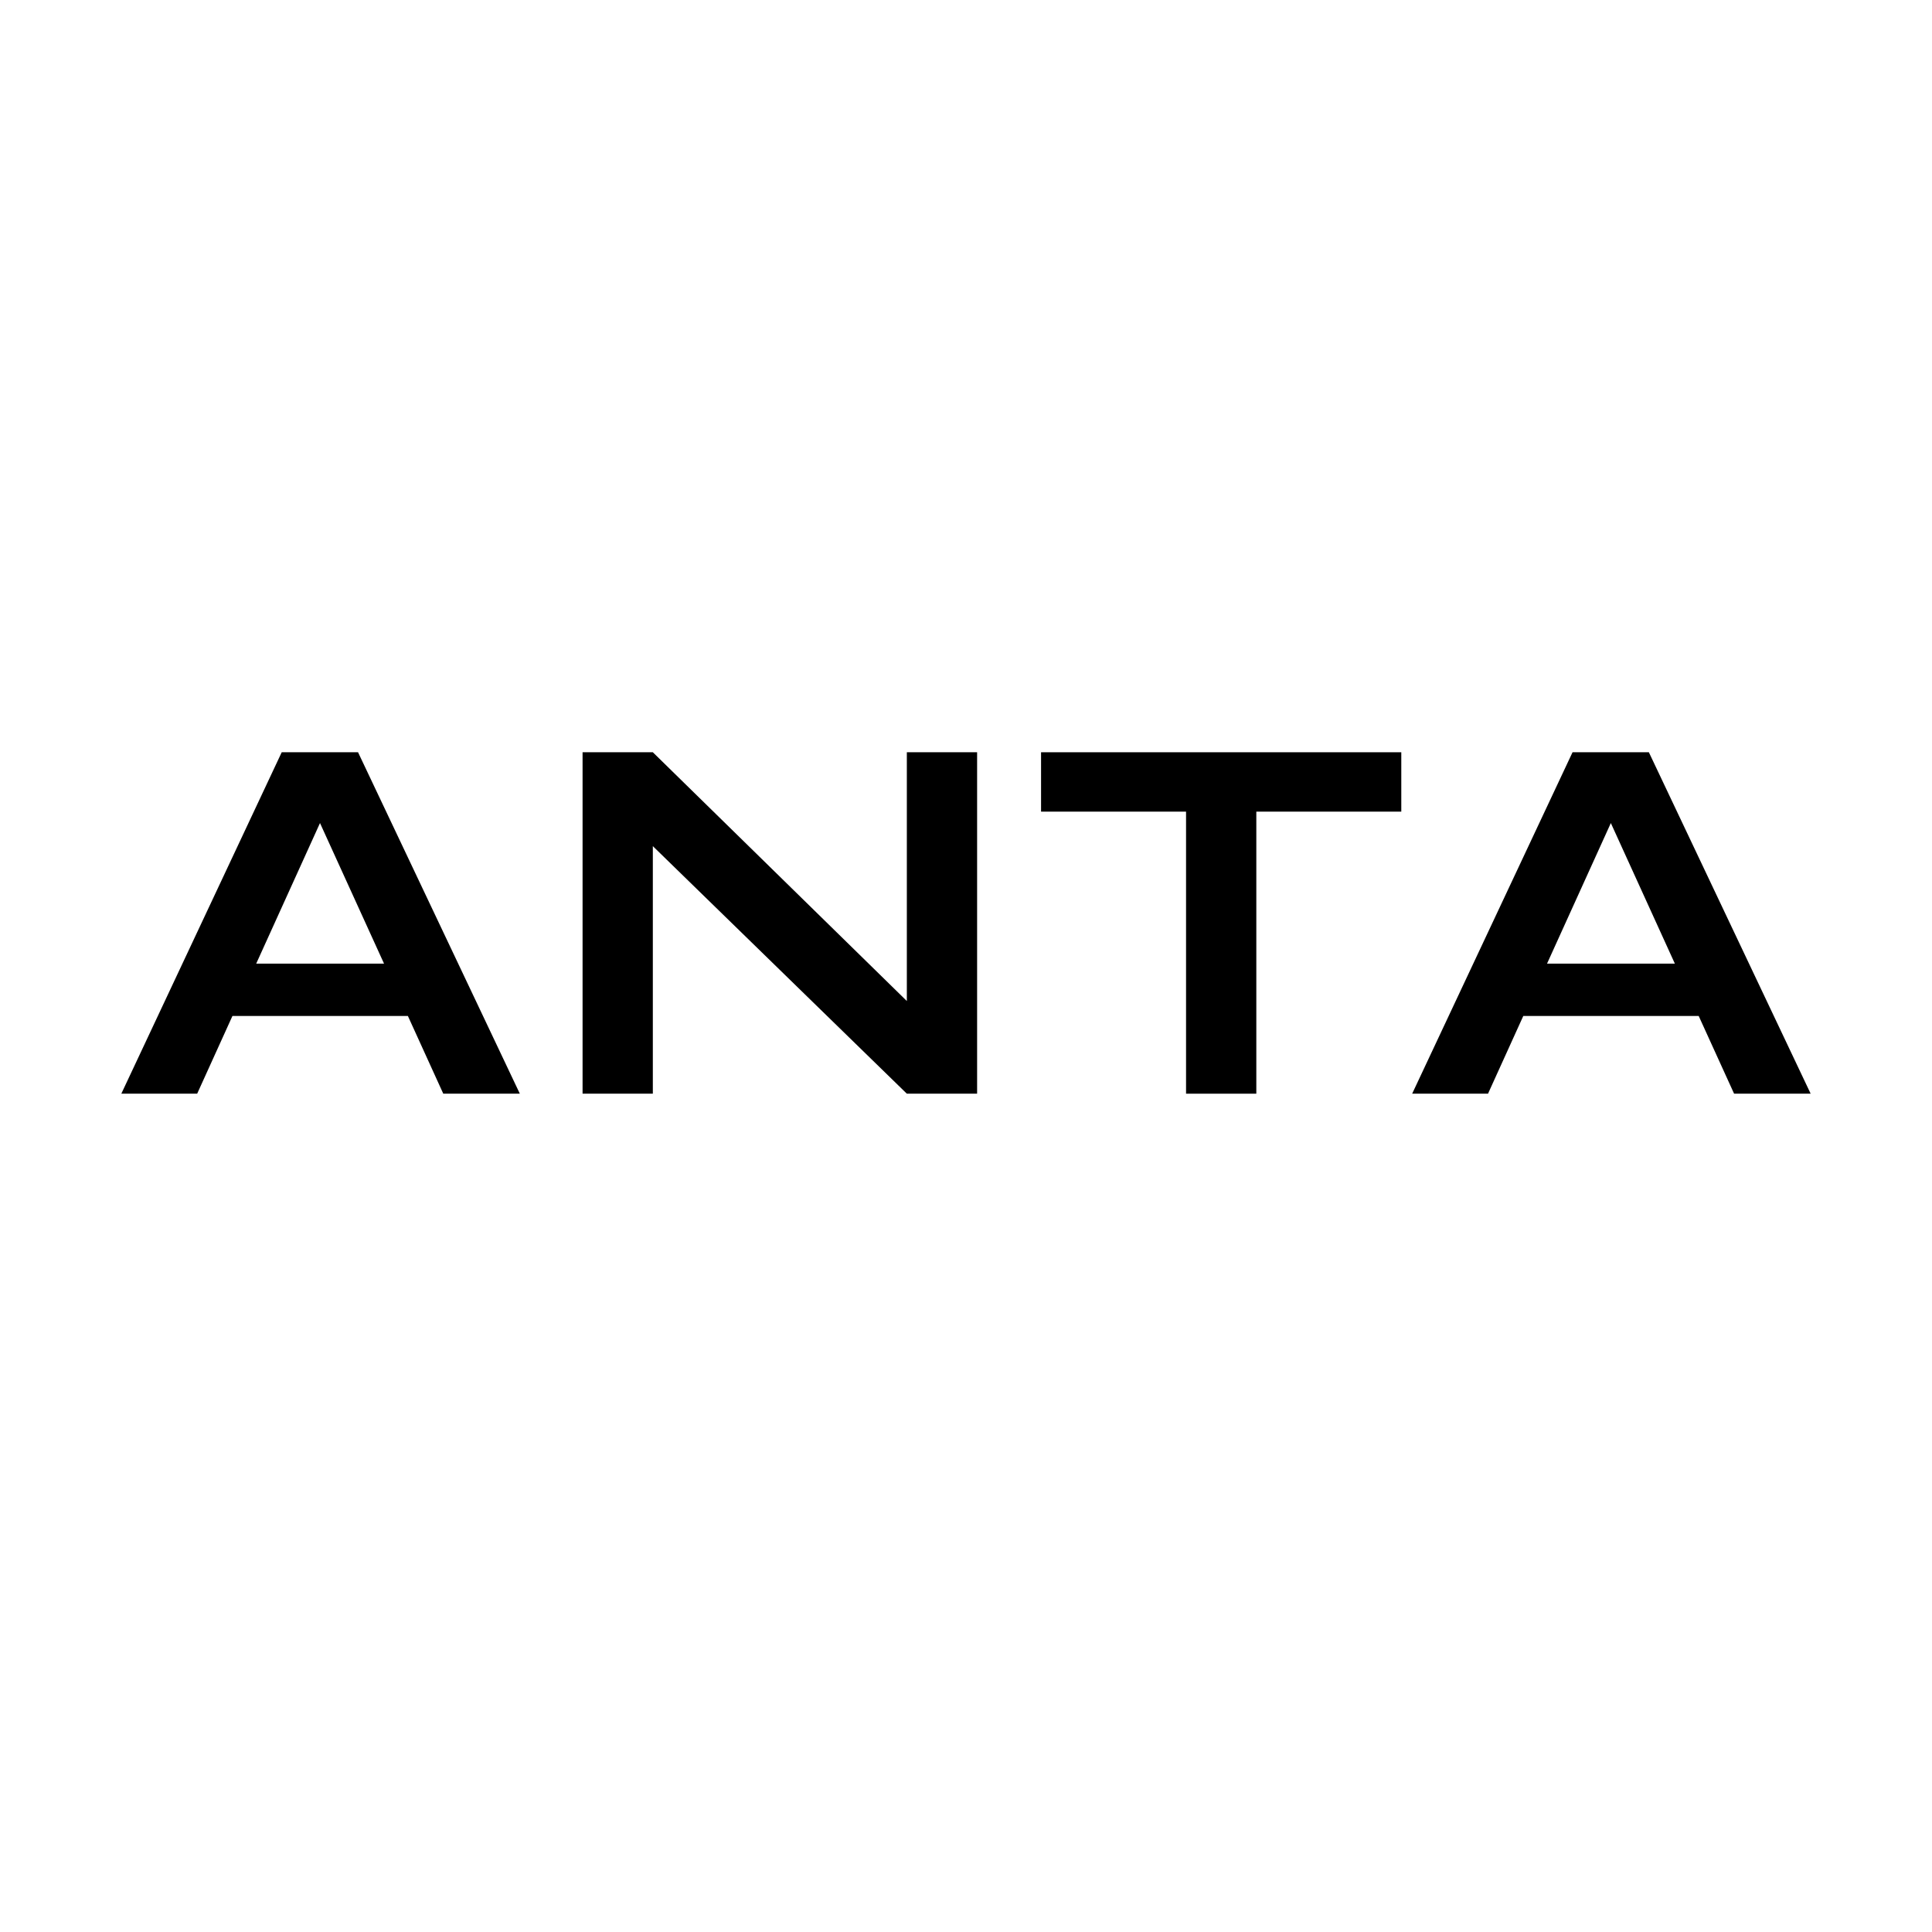
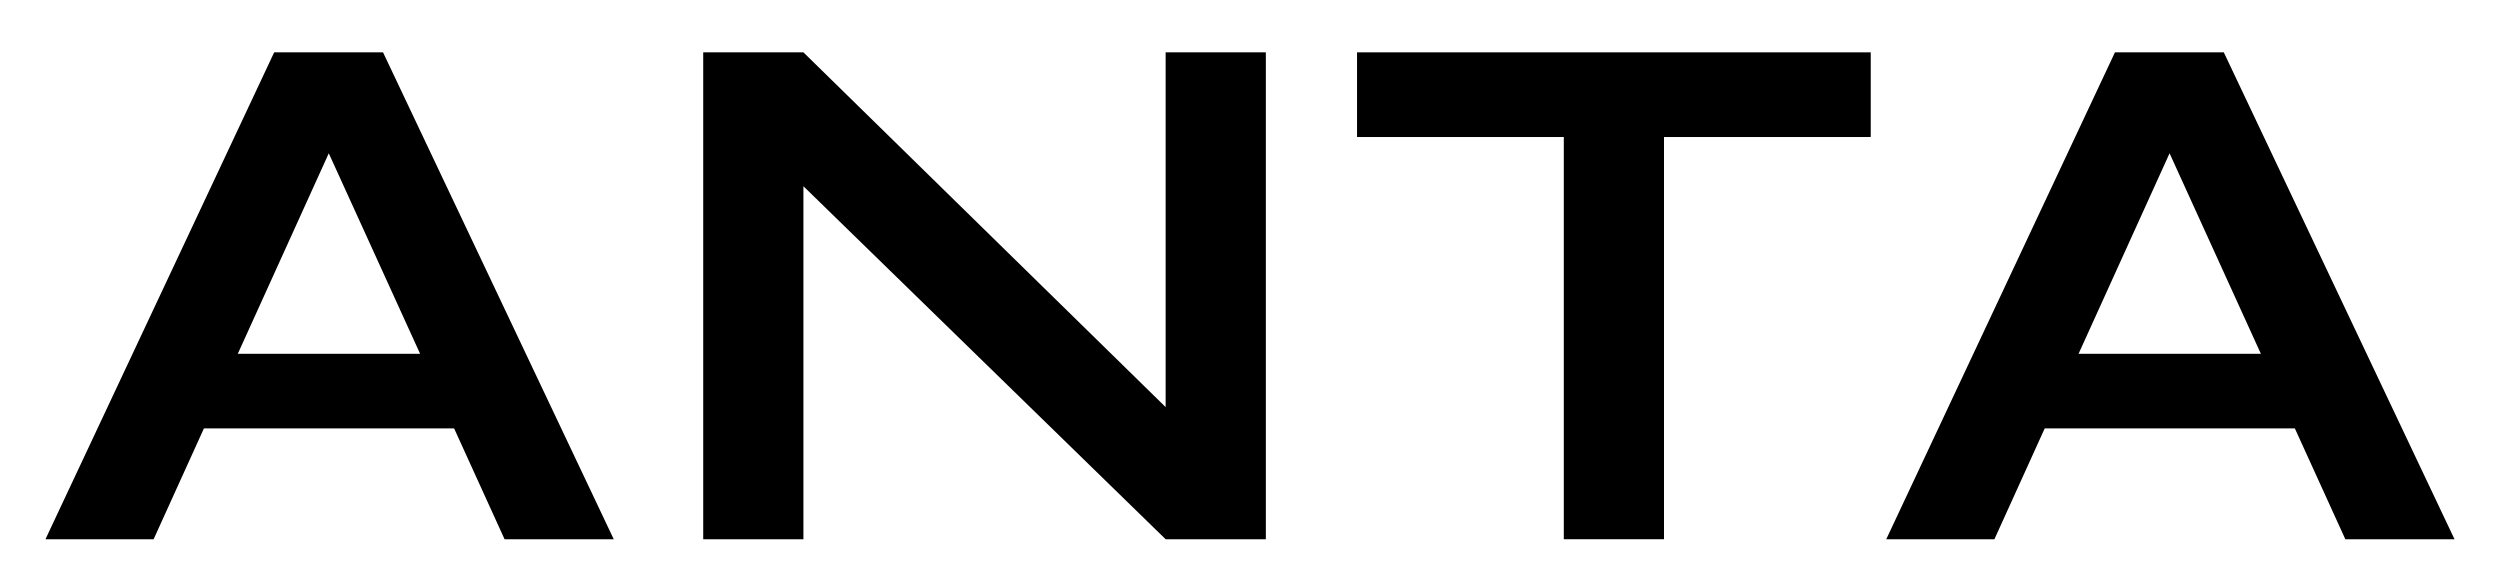
- <svg xmlns="http://www.w3.org/2000/svg" id="Capa_1" data-name="Capa 1" viewBox="0 0 1080 1080">
+ <svg xmlns="http://www.w3.org/2000/svg" id="Capa_1" data-name="Capa 1" viewBox="50 400 980 230">
  <path d="M228,567.93h-98.06l-19.72,43.45h-42.4l89.66-190.86h42.67l90.44,190.86h-42.8l-19.78-43.45ZM214.68,538.68l-35.8-78.59-35.66,78.59h71.46Z" />
  <path d="M546.21,420.52v190.86h-39.28l-141.99-138.38v138.38h-39.28v-190.86h39.28l141.99,139.06v-139.06h39.28Z" />
  <path d="M783.33,453.71h-81.04v157.67h-39.28v-157.67h-81.05v-33.19h201.37v33.19Z" />
  <path d="M949.58,567.93h-98.05l-19.72,43.45h-42.4l89.65-190.86h42.67l90.44,190.86h-42.8l-19.79-43.45ZM936.26,538.68l-35.79-78.59-35.67,78.59h71.46Z" />
</svg>
